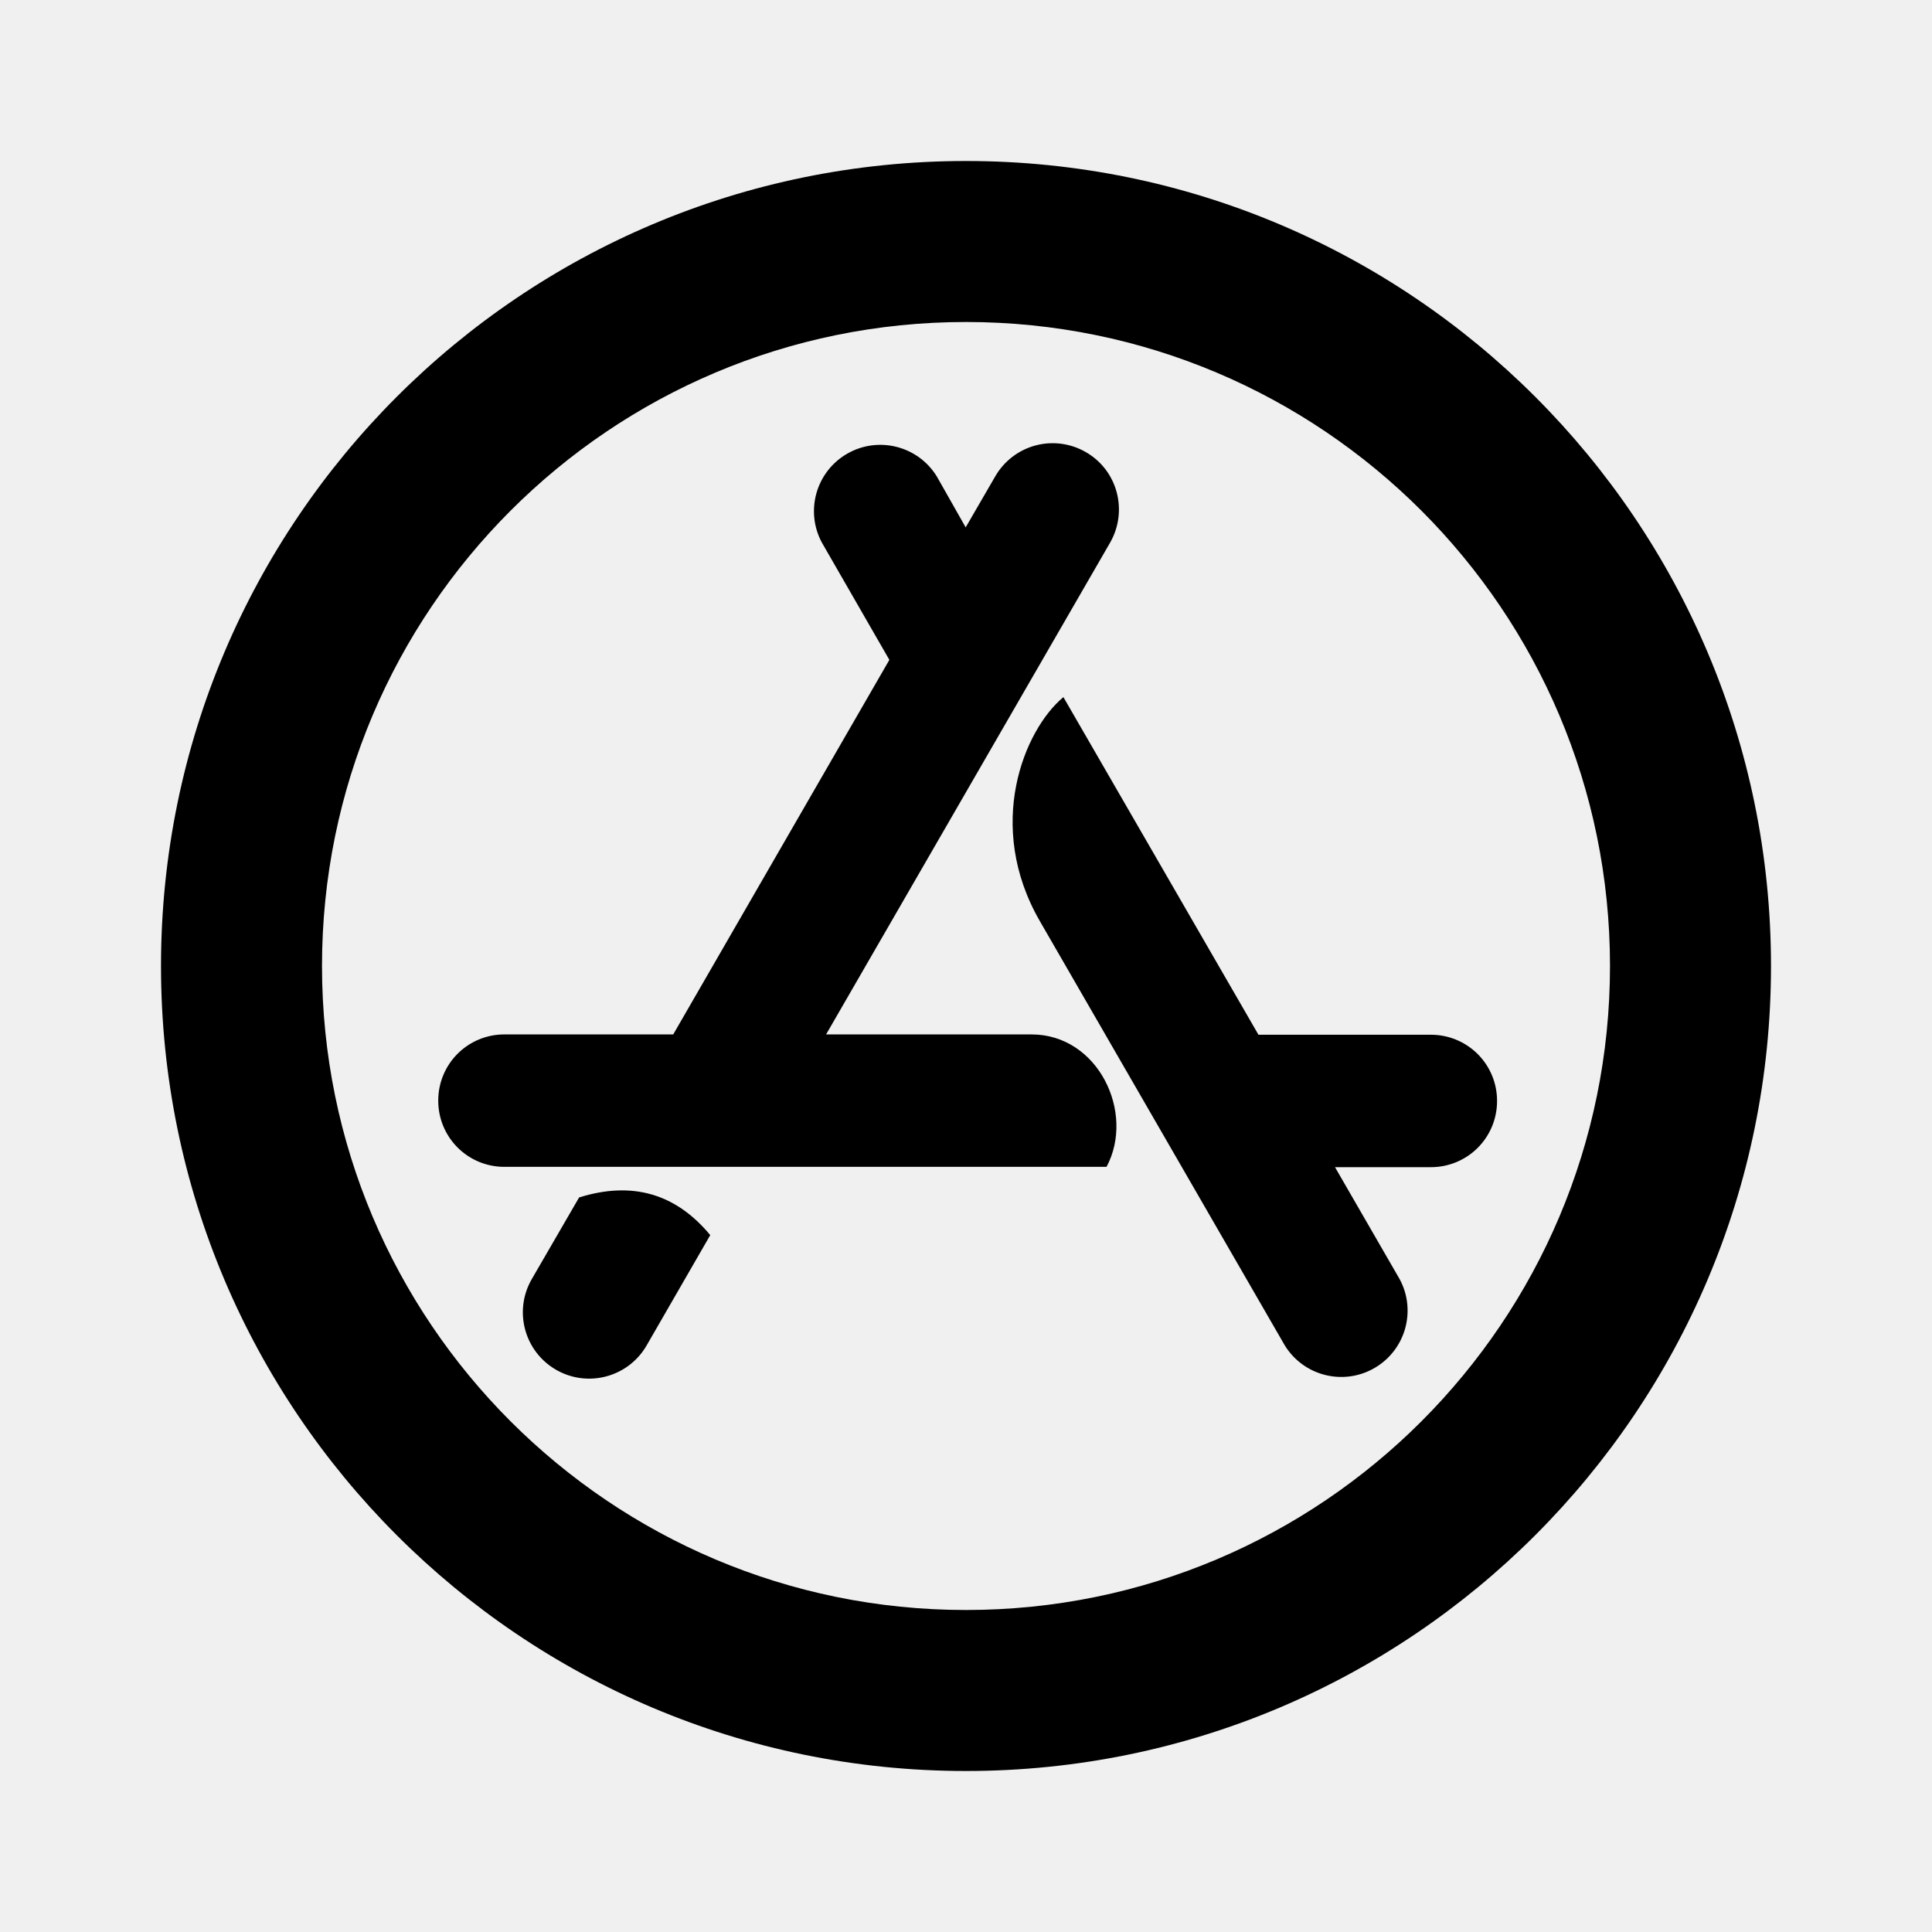
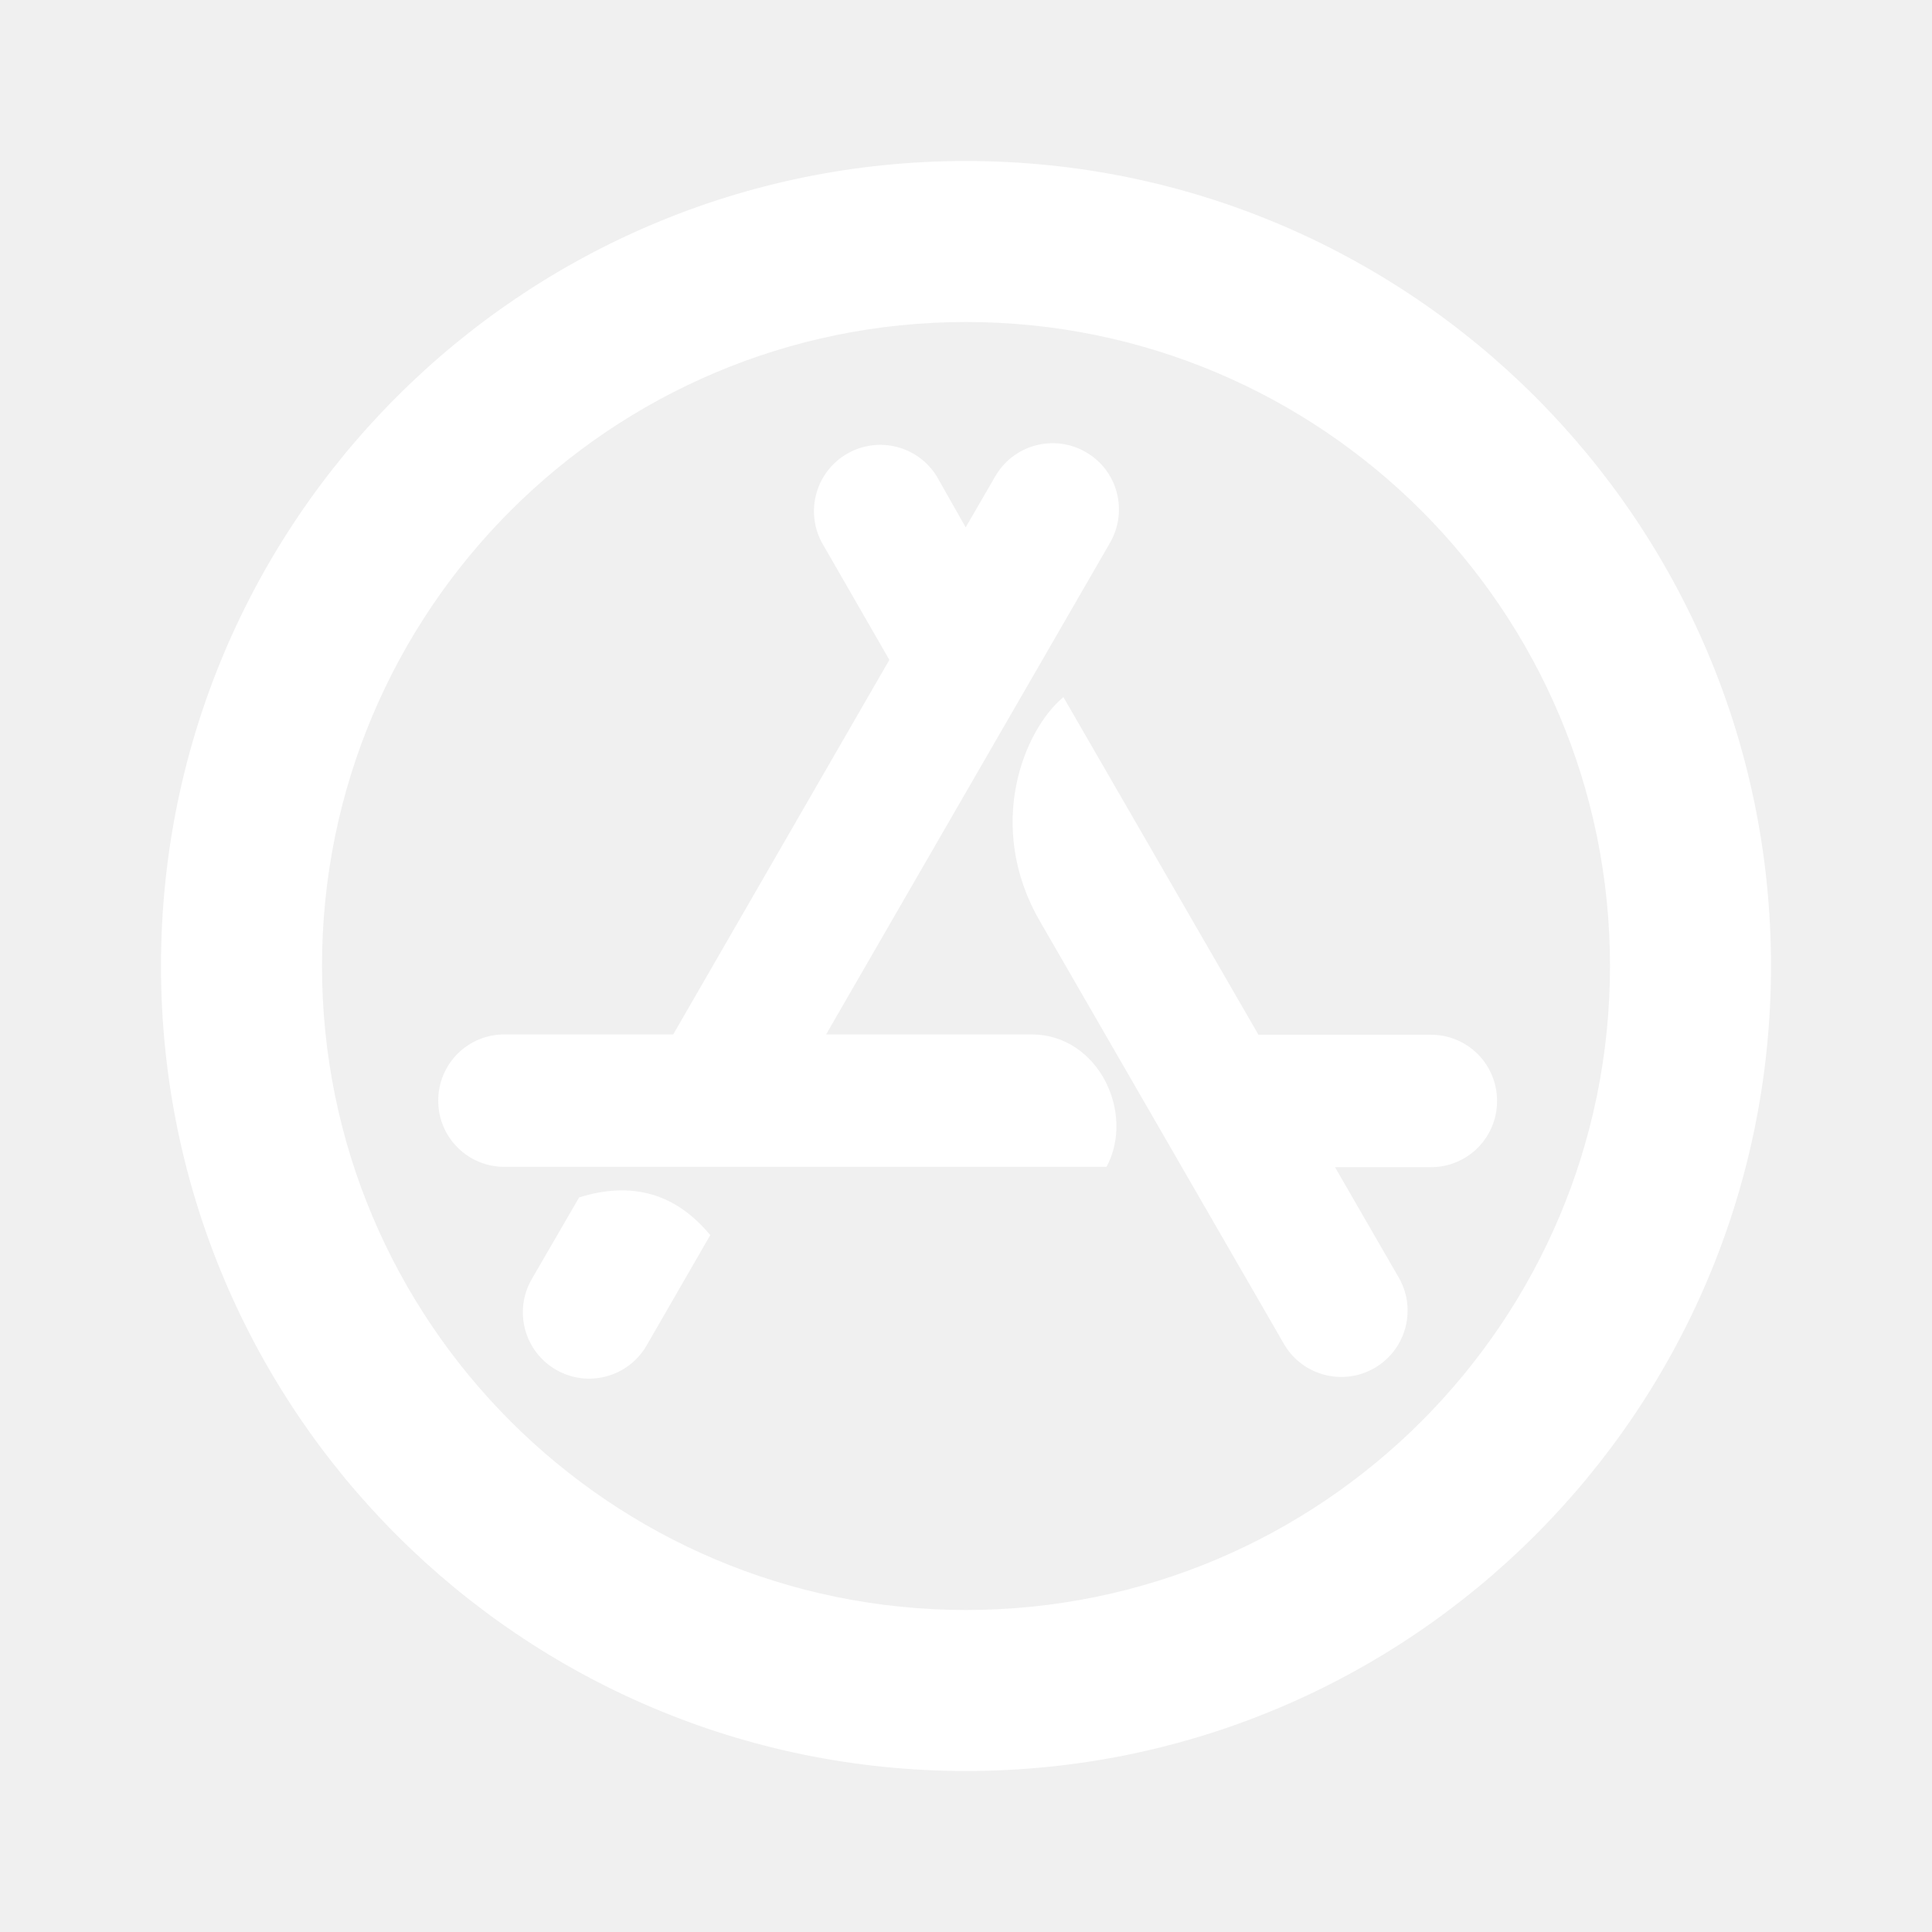
- <svg xmlns="http://www.w3.org/2000/svg" width="800px" height="800px" viewBox="0 0 24 24">
+ <svg xmlns="http://www.w3.org/2000/svg" fill="white" width="800px" height="800px" viewBox="0 0 24 24">
  <g>
    <path fill="none" d="M0 0h24v24H0z" />
    <path fill-rule="nonzero" d="M12 2c5.523 0 10 4.477 10 10s-4.477 10-10 10S2 17.523 2 12 6.477 2 12 2zm0 2a8 8 0 1 0 0 16 8 8 0 0 0 0-16zM8.823 15.343l-.79 1.37a.823.823 0 1 1-1.428-.822l.589-1.016c.66-.206 1.201-.048 1.629.468zM13.21 8.66l2.423 4.194h2.141a.82.82 0 0 1 .823.822.82.82 0 0 1-.823.823h-1.19l.803 1.391a.824.824 0 0 1-1.427.823l-3.04-5.266c-.69-1.19-.198-2.383.29-2.787zm.278-3.044c.395.226.528.73.302 1.125l-3.528 6.109h2.553c.826 0 1.29.972.931 1.645h-7.48a.82.82 0 0 1-.822-.823.82.82 0 0 1 .822-.822h2.097l2.685-4.653-.838-1.456a.824.824 0 0 1 1.427-.823l.359.633.367-.633a.823.823 0 0 1 1.125-.302z" />
  </g>
</svg>
